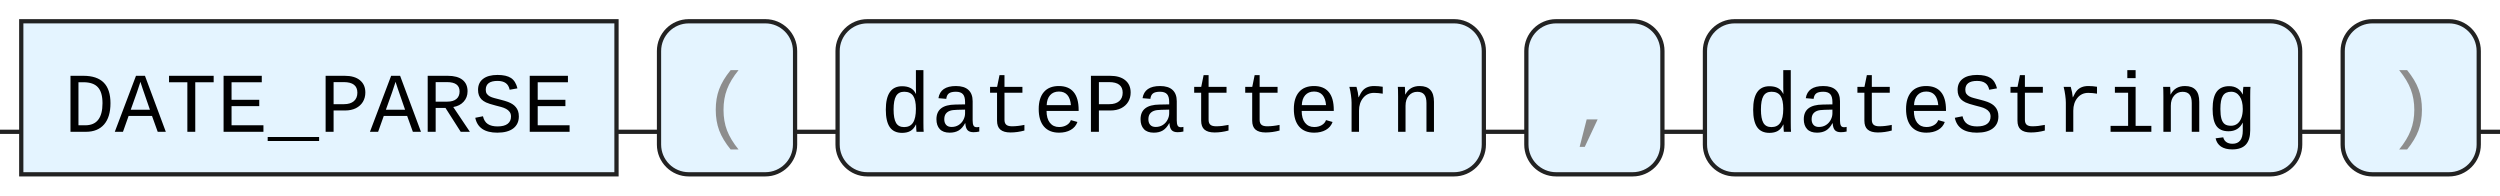
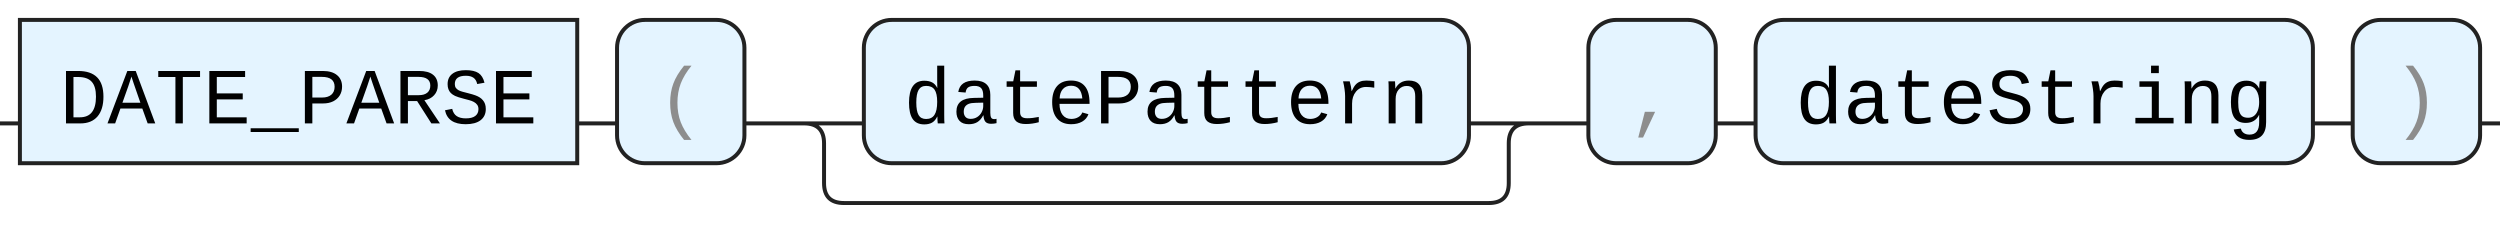
- <svg xmlns="http://www.w3.org/2000/svg" version="1.1" width="588" height="46" viewbox="0 0 588 46">
+ <svg xmlns="http://www.w3.org/2000/svg" version="1.1" width="628" height="61" viewbox="0 0 628 61">
  <defs>
    <style type="text/css">.c{fill:none;stroke:#222222;}.k{fill:#000000;font-family: ui-monospace, SFMono-Regular, Menlo, Monaco, Consolas, "Liberation Mono", "Courier New", monospace;font-size:20px;}.s{fill:#e4f4ff;stroke:#222222;}.syn{fill:#8D8D8D;font-family: ui-monospace, SFMono-Regular, Menlo, Monaco, Consolas, "Liberation Mono", "Courier New", monospace;font-size:20px;}</style>
  </defs>
-   <path class="c" d="M0 31h5m140 0h10m32 0h10m152 0h10m32 0h10m140 0h10m32 0h5" />
+   <path class="c" d="M0 31h5m140 0h10m32 0h30m152 0h20m-187 0q5 0 5 5v10q0 5 5 5h162q5 0 5-5v-10q0-5 5-5m5 0h10m32 0h10m140 0h10m32 0h5" />
  <rect class="s" x="5" y="5" width="140" height="36" />
  <text class="k" x="15" y="31">DATE_PARSE</text>
  <rect class="s" x="155" y="5" width="32" height="36" rx="7" />
  <text class="syn" x="165" y="31">(</text>
-   <rect class="s" x="197" y="5" width="152" height="36" rx="7" />
-   <text class="k" x="207" y="31">datePattern</text>
-   <rect class="s" x="359" y="5" width="32" height="36" rx="7" />
-   <text class="syn" x="369" y="31">,</text>
-   <rect class="s" x="401" y="5" width="140" height="36" rx="7" />
-   <text class="k" x="411" y="31">dateString</text>
-   <rect class="s" x="551" y="5" width="32" height="36" rx="7" />
-   <text class="syn" x="561" y="31">)</text>
+   <rect class="s" x="217" y="5" width="152" height="36" rx="7" />
+   <text class="k" x="227" y="31">datePattern</text>
+   <rect class="s" x="399" y="5" width="32" height="36" rx="7" />
+   <text class="syn" x="409" y="31">,</text>
+   <rect class="s" x="441" y="5" width="140" height="36" rx="7" />
+   <text class="k" x="451" y="31">dateString</text>
+   <rect class="s" x="591" y="5" width="32" height="36" rx="7" />
+   <text class="syn" x="601" y="31">)</text>
</svg>
